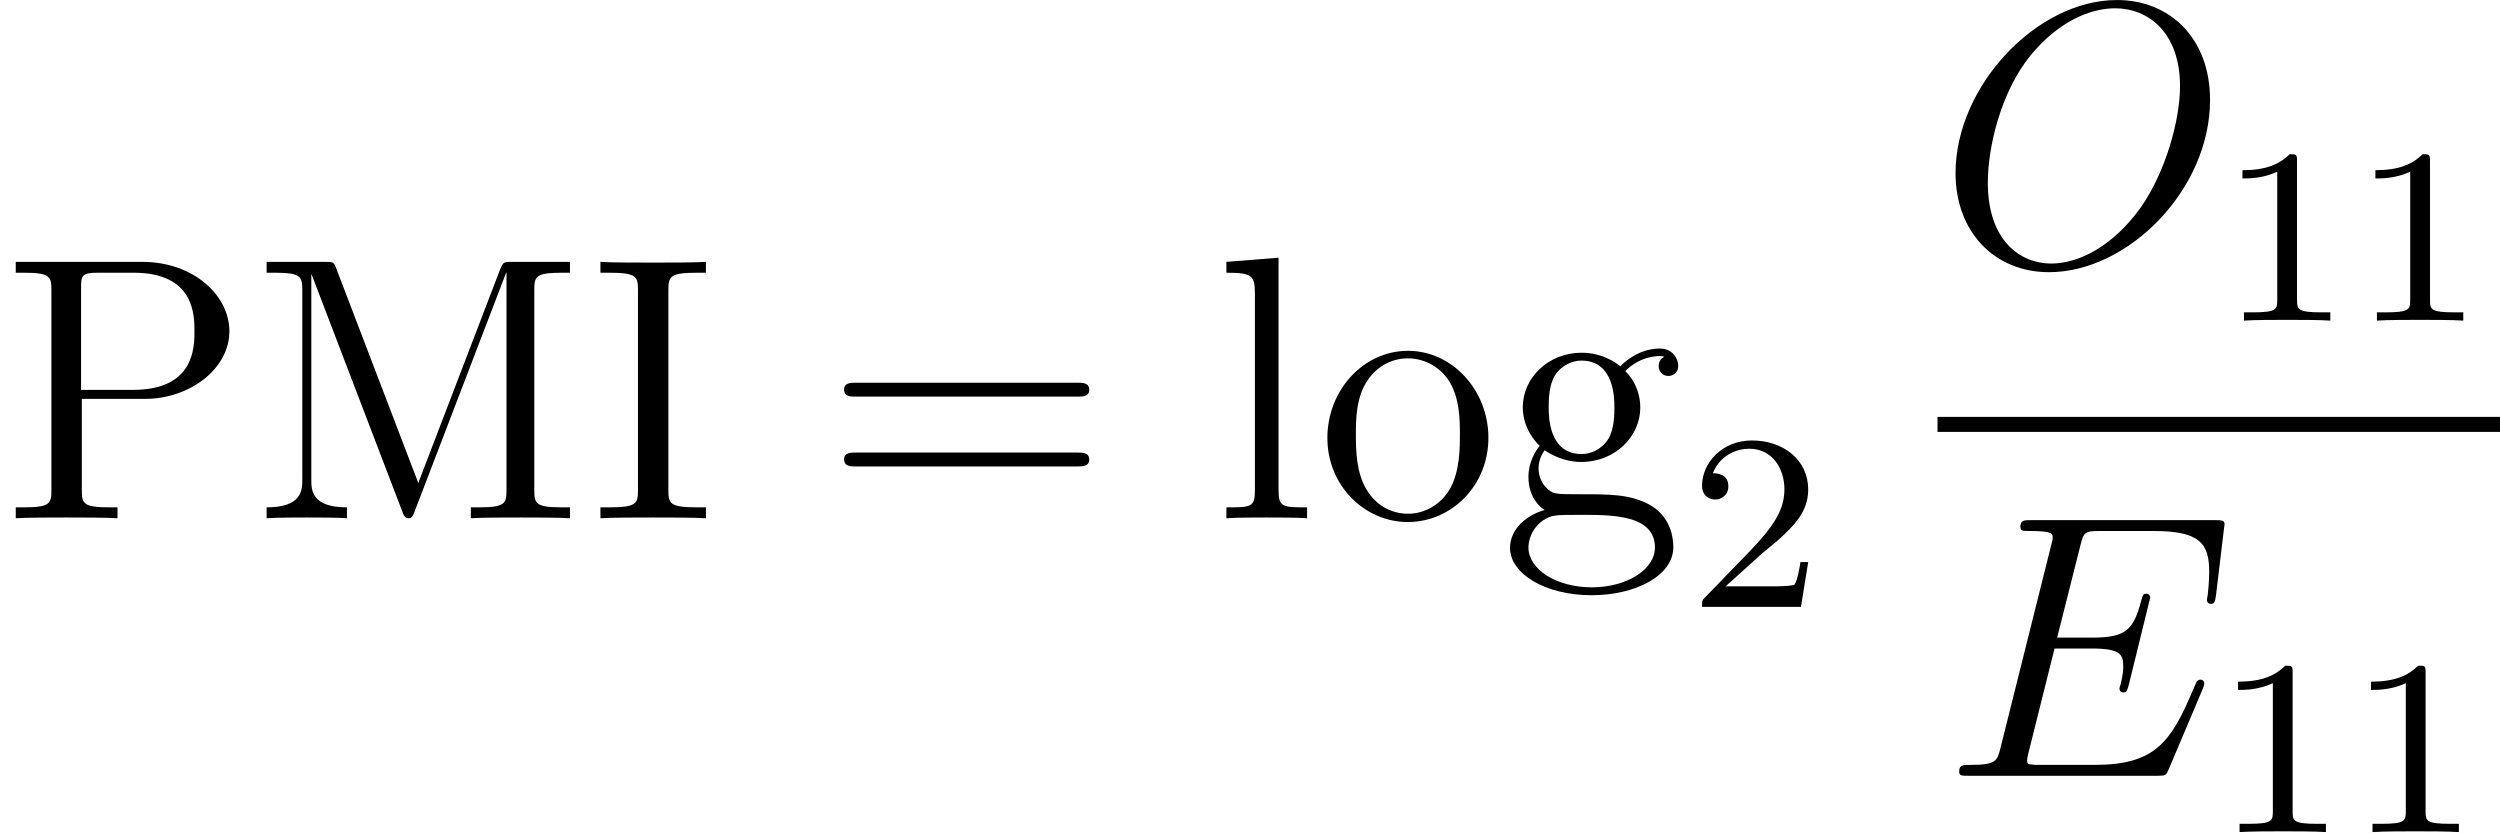
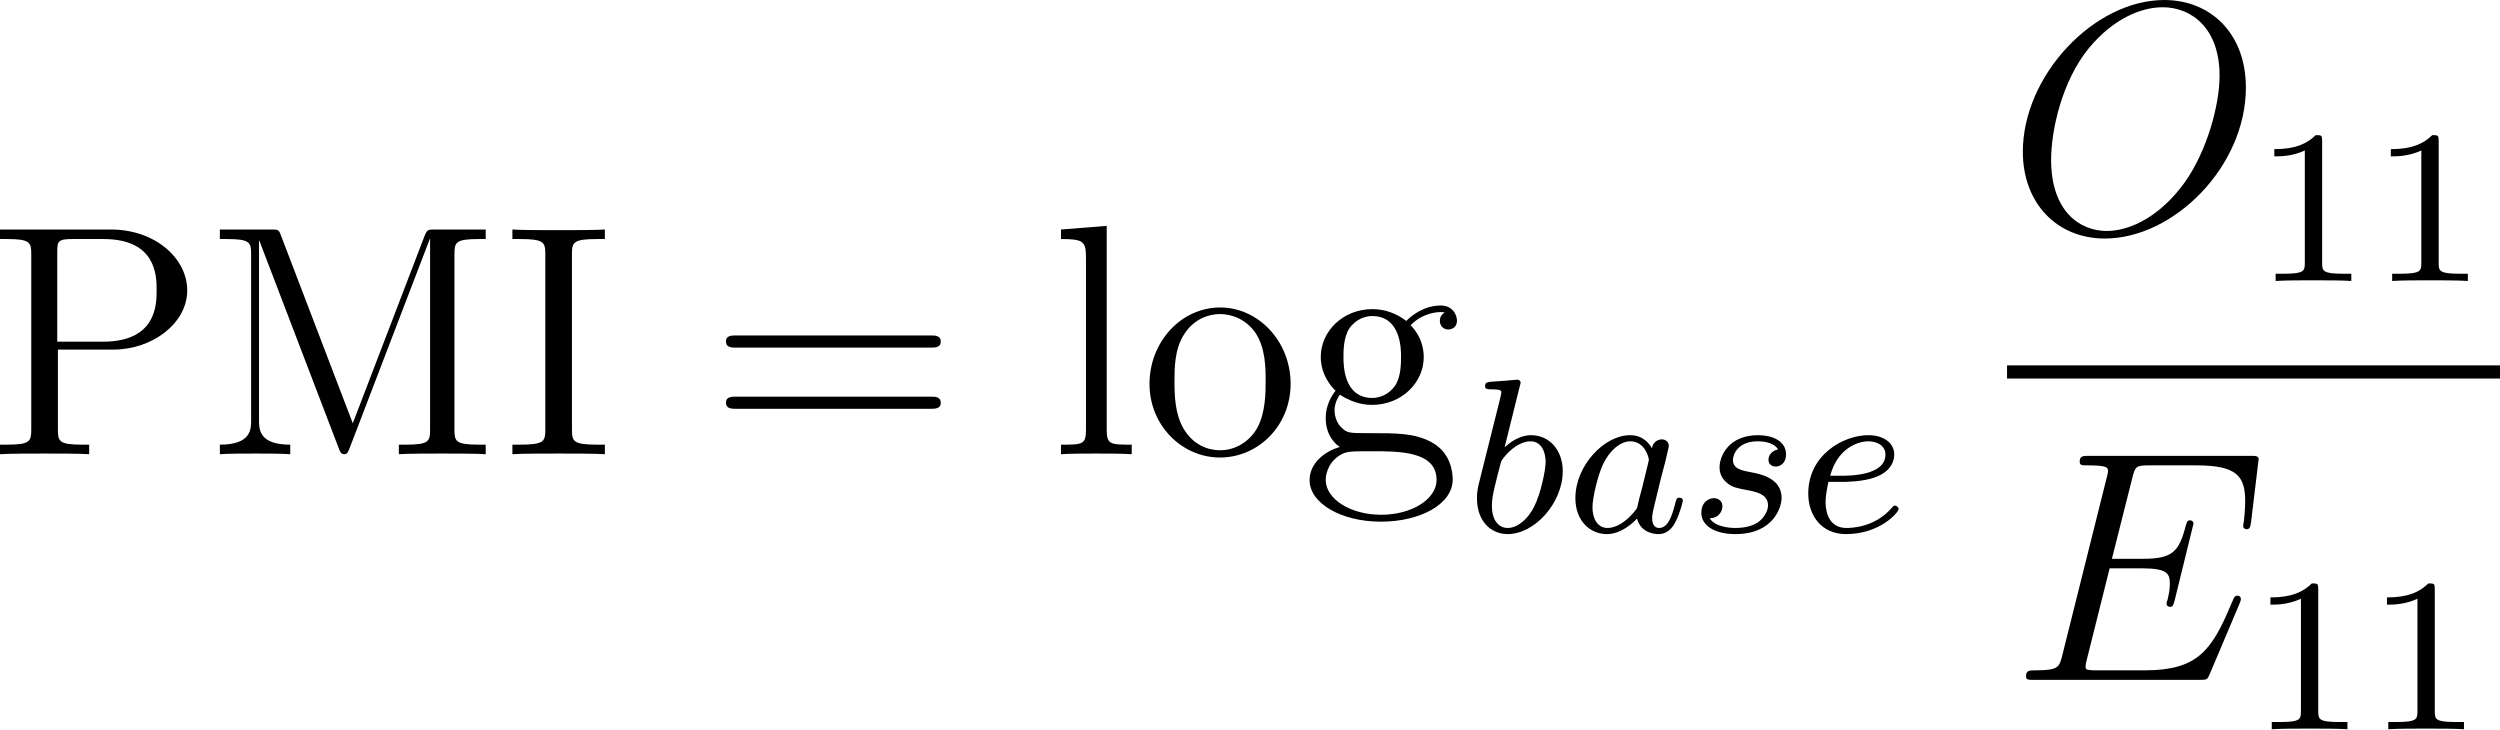
- <svg xmlns="http://www.w3.org/2000/svg" xmlns:xlink="http://www.w3.org/1999/xlink" version="1.1" width="89.963pt" height="29.943pt" viewBox="-.239 -.227 89.963 29.943">
+ <svg xmlns="http://www.w3.org/2000/svg" xmlns:xlink="http://www.w3.org/1999/xlink" version="1.1" width="102.651pt" height="29.943pt" viewBox="-.794 -.282 102.651 29.943">
  <defs>
-     <path id="g1-49" d="M2.503-5.077C2.503-5.292 2.487-5.3 2.271-5.3C1.945-4.981 1.522-4.79 .765-4.79V-4.527C.98-4.527 1.411-4.527 1.873-4.742V-.654C1.873-.359 1.849-.263 1.092-.263H.813V0C1.14-.024 1.825-.024 2.184-.024S3.236-.024 3.563 0V-.263H3.284C2.527-.263 2.503-.359 2.503-.654V-5.077Z" />
-     <path id="g1-50" d="M2.248-1.626C2.375-1.745 2.71-2.008 2.837-2.12C3.332-2.574 3.802-3.013 3.802-3.738C3.802-4.686 3.005-5.3 2.008-5.3C1.052-5.3 .422-4.575 .422-3.866C.422-3.475 .733-3.419 .845-3.419C1.012-3.419 1.259-3.539 1.259-3.842C1.259-4.256 .861-4.256 .765-4.256C.996-4.838 1.53-5.037 1.921-5.037C2.662-5.037 3.045-4.407 3.045-3.738C3.045-2.909 2.463-2.303 1.522-1.339L.518-.303C.422-.215 .422-.199 .422 0H3.571L3.802-1.427H3.555C3.531-1.267 3.467-.869 3.371-.717C3.324-.654 2.718-.654 2.59-.654H1.172L2.248-1.626Z" />
-     <path id="g0-69" d="M8.309-2.774C8.321-2.809 8.357-2.893 8.357-2.941C8.357-3.001 8.309-3.061 8.237-3.061C8.189-3.061 8.165-3.049 8.13-3.013C8.106-3.001 8.106-2.977 7.998-2.738C7.293-1.064 6.779-.347 4.866-.347H3.12C2.953-.347 2.929-.347 2.857-.359C2.726-.371 2.714-.395 2.714-.49C2.714-.574 2.738-.646 2.762-.753L3.587-4.053H4.77C5.703-4.053 5.774-3.85 5.774-3.491C5.774-3.371 5.774-3.264 5.691-2.905C5.667-2.857 5.655-2.809 5.655-2.774C5.655-2.69 5.715-2.654 5.786-2.654C5.894-2.654 5.906-2.738 5.954-2.905L6.635-5.679C6.635-5.738 6.587-5.798 6.516-5.798C6.408-5.798 6.396-5.75 6.348-5.583C6.109-4.663 5.87-4.4 4.806-4.4H3.67L4.411-7.34C4.519-7.759 4.543-7.795 5.033-7.795H6.743C8.213-7.795 8.512-7.4 8.512-6.492C8.512-6.48 8.512-6.145 8.464-5.75C8.452-5.703 8.44-5.631 8.44-5.607C8.44-5.511 8.5-5.475 8.572-5.475C8.656-5.475 8.703-5.523 8.727-5.738L8.978-7.831C8.978-7.867 9.002-7.986 9.002-8.01C9.002-8.141 8.895-8.141 8.679-8.141H2.845C2.618-8.141 2.499-8.141 2.499-7.926C2.499-7.795 2.582-7.795 2.786-7.795C3.527-7.795 3.527-7.711 3.527-7.58C3.527-7.52 3.515-7.472 3.479-7.34L1.865-.885C1.757-.466 1.733-.347 .897-.347C.669-.347 .55-.347 .55-.132C.55 0 .622 0 .861 0H6.862C7.125 0 7.137-.012 7.221-.203L8.309-2.774Z" />
-     <path id="g0-79" d="M8.679-5.236C8.679-7.209 7.388-8.416 5.715-8.416C3.156-8.416 .574-5.667 .574-2.905C.574-1.028 1.817 .251 3.551 .251C6.061 .251 8.679-2.367 8.679-5.236ZM3.622-.024C2.642-.024 1.602-.741 1.602-2.606C1.602-3.694 1.997-5.475 2.977-6.671C3.85-7.723 4.854-8.153 5.655-8.153C6.707-8.153 7.723-7.388 7.723-5.667C7.723-4.603 7.269-2.941 6.468-1.805C5.595-.586 4.507-.024 3.622-.024Z" />
-     <path id="g2-61" d="M8.07-3.873C8.237-3.873 8.452-3.873 8.452-4.089C8.452-4.316 8.249-4.316 8.07-4.316H1.028C.861-4.316 .646-4.316 .646-4.101C.646-3.873 .849-3.873 1.028-3.873H8.07ZM8.07-1.65C8.237-1.65 8.452-1.65 8.452-1.865C8.452-2.092 8.249-2.092 8.07-2.092H1.028C.861-2.092 .646-2.092 .646-1.877C.646-1.65 .849-1.65 1.028-1.65H8.07Z" />
-     <path id="g2-73" d="M2.594-7.257C2.594-7.699 2.63-7.819 3.527-7.819H3.79V-8.165C3.503-8.141 2.475-8.141 2.116-8.141S.717-8.141 .43-8.165V-7.819H.693C1.59-7.819 1.626-7.699 1.626-7.257V-.909C1.626-.466 1.59-.347 .693-.347H.43V0C.717-.024 1.745-.024 2.104-.024S3.503-.024 3.79 0V-.347H3.527C2.63-.347 2.594-.466 2.594-.909V-7.257Z" />
-     <path id="g2-77" d="M2.75-7.938C2.666-8.165 2.654-8.165 2.379-8.165H.526V-7.819H.765C1.626-7.819 1.662-7.699 1.662-7.257V-1.231C1.662-.909 1.662-.347 .526-.347V0C.837-.024 1.47-.024 1.805-.024S2.774-.024 3.084 0V-.347C1.949-.347 1.949-.909 1.949-1.231V-7.759H1.961L4.842-.227C4.89-.096 4.926 0 5.045 0C5.153 0 5.177-.06 5.248-.239L8.153-7.819H8.165V-.909C8.165-.466 8.13-.347 7.269-.347H7.03V0C7.305-.024 8.261-.024 8.608-.024S9.911-.024 10.186 0V-.347H9.947C9.086-.347 9.05-.466 9.05-.909V-7.257C9.05-7.699 9.086-7.819 9.947-7.819H10.186V-8.165H8.333C8.07-8.165 8.058-8.153 7.962-7.926L5.356-1.124L2.75-7.938Z" />
-     <path id="g2-80" d="M2.606-3.802H4.627C6.025-3.802 7.305-4.746 7.305-5.954C7.305-7.113 6.145-8.165 4.531-8.165H.502V-7.819H.741C1.602-7.819 1.638-7.699 1.638-7.257V-.909C1.638-.466 1.602-.347 .741-.347H.502V0C.789-.024 1.769-.024 2.116-.024C2.475-.024 3.455-.024 3.742 0V-.347H3.503C2.642-.347 2.606-.466 2.606-.909V-3.802ZM2.582-4.089V-7.34C2.582-7.735 2.606-7.819 3.132-7.819H4.256C6.193-7.819 6.193-6.468 6.193-5.954C6.193-5.452 6.193-4.089 4.244-4.089H2.582Z" />
-     <path id="g2-103" d="M1.423-2.164C1.985-1.793 2.463-1.793 2.594-1.793C3.67-1.793 4.471-2.606 4.471-3.527C4.471-3.85 4.376-4.304 3.993-4.686C4.459-5.165 5.021-5.165 5.081-5.165C5.129-5.165 5.189-5.165 5.236-5.141C5.117-5.093 5.057-4.973 5.057-4.842C5.057-4.674 5.177-4.531 5.368-4.531C5.464-4.531 5.679-4.591 5.679-4.854C5.679-5.069 5.511-5.404 5.093-5.404C4.471-5.404 4.005-5.021 3.838-4.842C3.479-5.117 3.061-5.272 2.606-5.272C1.53-5.272 .729-4.459 .729-3.539C.729-2.857 1.148-2.415 1.267-2.307C1.124-2.128 .909-1.781 .909-1.315C.909-.622 1.327-.323 1.423-.263C.873-.108 .323 .323 .323 .944C.323 1.769 1.447 2.451 2.917 2.451C4.34 2.451 5.523 1.817 5.523 .921C5.523 .622 5.44-.084 4.722-.454C4.113-.765 3.515-.765 2.487-.765C1.757-.765 1.674-.765 1.459-.992C1.339-1.112 1.231-1.339 1.231-1.59C1.231-1.793 1.303-1.997 1.423-2.164ZM2.606-2.044C1.554-2.044 1.554-3.252 1.554-3.527C1.554-3.742 1.554-4.232 1.757-4.555C1.985-4.902 2.343-5.021 2.594-5.021C3.646-5.021 3.646-3.814 3.646-3.539C3.646-3.324 3.646-2.833 3.443-2.511C3.216-2.164 2.857-2.044 2.606-2.044ZM2.929 2.2C1.781 2.2 .909 1.614 .909 .933C.909 .837 .933 .371 1.387 .06C1.65-.108 1.757-.108 2.594-.108C3.587-.108 4.937-.108 4.937 .933C4.937 1.638 4.029 2.2 2.929 2.2Z" />
-     <path id="g2-108" d="M2.056-8.297L.395-8.165V-7.819C1.207-7.819 1.303-7.735 1.303-7.149V-.885C1.303-.347 1.172-.347 .395-.347V0C.729-.024 1.315-.024 1.674-.024S2.63-.024 2.965 0V-.347C2.2-.347 2.056-.347 2.056-.885V-8.297Z" />
-     <path id="g2-111" d="M5.487-2.558C5.487-4.101 4.316-5.332 2.929-5.332C1.494-5.332 .359-4.065 .359-2.558C.359-1.028 1.554 .12 2.917 .12C4.328 .12 5.487-1.052 5.487-2.558ZM2.929-.143C2.487-.143 1.949-.335 1.602-.921C1.279-1.459 1.267-2.164 1.267-2.666C1.267-3.12 1.267-3.85 1.638-4.388C1.973-4.902 2.499-5.093 2.917-5.093C3.383-5.093 3.885-4.878 4.208-4.411C4.579-3.862 4.579-3.108 4.579-2.666C4.579-2.248 4.579-1.506 4.268-.944C3.933-.371 3.383-.143 2.929-.143Z" />
+     <path id="g1-69" d="M8.309-2.774C8.321-2.809 8.357-2.893 8.357-2.941C8.357-3.001 8.309-3.061 8.237-3.061C8.189-3.061 8.165-3.049 8.13-3.013C8.106-3.001 8.106-2.977 7.998-2.738C7.293-1.064 6.779-.347 4.866-.347H3.12C2.953-.347 2.929-.347 2.857-.359C2.726-.371 2.714-.395 2.714-.49C2.714-.574 2.738-.646 2.762-.753L3.587-4.053H4.77C5.703-4.053 5.774-3.85 5.774-3.491C5.774-3.371 5.774-3.264 5.691-2.905C5.667-2.857 5.655-2.809 5.655-2.774C5.655-2.69 5.715-2.654 5.786-2.654C5.894-2.654 5.906-2.738 5.954-2.905L6.635-5.679C6.635-5.738 6.587-5.798 6.516-5.798C6.408-5.798 6.396-5.75 6.348-5.583C6.109-4.663 5.87-4.4 4.806-4.4H3.67L4.411-7.34C4.519-7.759 4.543-7.795 5.033-7.795H6.743C8.213-7.795 8.512-7.4 8.512-6.492C8.512-6.48 8.512-6.145 8.464-5.75C8.452-5.703 8.44-5.631 8.44-5.607C8.44-5.511 8.5-5.475 8.572-5.475C8.656-5.475 8.703-5.523 8.727-5.738L8.978-7.831C8.978-7.867 9.002-7.986 9.002-8.01C9.002-8.141 8.895-8.141 8.679-8.141H2.845C2.618-8.141 2.499-8.141 2.499-7.926C2.499-7.795 2.582-7.795 2.786-7.795C3.527-7.795 3.527-7.711 3.527-7.58C3.527-7.52 3.515-7.472 3.479-7.34L1.865-.885C1.757-.466 1.733-.347 .897-.347C.669-.347 .55-.347 .55-.132C.55 0 .622 0 .861 0H6.862C7.125 0 7.137-.012 7.221-.203L8.309-2.774Z" />
+     <path id="g1-79" d="M8.679-5.236C8.679-7.209 7.388-8.416 5.715-8.416C3.156-8.416 .574-5.667 .574-2.905C.574-1.028 1.817 .251 3.551 .251C6.061 .251 8.679-2.367 8.679-5.236ZM3.622-.024C2.642-.024 1.602-.741 1.602-2.606C1.602-3.694 1.997-5.475 2.977-6.671C3.85-7.723 4.854-8.153 5.655-8.153C6.707-8.153 7.723-7.388 7.723-5.667C7.723-4.603 7.269-2.941 6.468-1.805C5.595-.586 4.507-.024 3.622-.024Z" />
+     <path id="g0-97" d="M3.124-3.037C3.053-3.172 2.821-3.515 2.335-3.515C1.387-3.515 .343-2.407 .343-1.227C.343-.399 .877 .08 1.49 .08C2 .08 2.439-.327 2.582-.486C2.726 .064 3.268 .08 3.363 .08C3.73 .08 3.913-.223 3.977-.359C4.136-.646 4.248-1.108 4.248-1.14C4.248-1.188 4.216-1.243 4.121-1.243S4.009-1.196 3.961-.996C3.85-.558 3.698-.143 3.387-.143C3.204-.143 3.132-.295 3.132-.518C3.132-.654 3.204-.925 3.252-1.124S3.419-1.801 3.451-1.945L3.61-2.55C3.65-2.742 3.738-3.076 3.738-3.116C3.738-3.3 3.587-3.363 3.483-3.363C3.363-3.363 3.164-3.284 3.124-3.037ZM2.582-.861C2.184-.311 1.769-.143 1.514-.143C1.148-.143 .964-.478 .964-.893C.964-1.267 1.18-2.12 1.355-2.471C1.586-2.957 1.977-3.292 2.343-3.292C2.861-3.292 3.013-2.71 3.013-2.614C3.013-2.582 2.813-1.801 2.766-1.594C2.662-1.219 2.662-1.203 2.582-.861Z" />
+     <path id="g0-98" d="M1.945-5.292C1.953-5.308 1.977-5.412 1.977-5.42C1.977-5.46 1.945-5.531 1.849-5.531C1.817-5.531 1.57-5.507 1.387-5.491L.94-5.46C.765-5.444 .685-5.436 .685-5.292C.685-5.181 .797-5.181 .893-5.181C1.275-5.181 1.275-5.133 1.275-5.061C1.275-5.013 1.196-4.694 1.148-4.511L.454-1.737C.391-1.467 .391-1.347 .391-1.211C.391-.391 .893 .08 1.506 .08C2.487 .08 3.507-1.052 3.507-2.208C3.507-2.997 2.997-3.515 2.359-3.515C1.913-3.515 1.57-3.228 1.395-3.076L1.945-5.292ZM1.506-.143C1.219-.143 .933-.367 .933-.948C.933-1.164 .964-1.363 1.06-1.745C1.116-1.977 1.172-2.2 1.235-2.431C1.275-2.574 1.275-2.59 1.371-2.71C1.642-3.045 2-3.292 2.335-3.292C2.734-3.292 2.885-2.901 2.885-2.542C2.885-2.248 2.71-1.395 2.471-.925C2.264-.494 1.881-.143 1.506-.143Z" />
+     <path id="g0-101" d="M1.602-1.817C1.777-1.817 2.375-1.825 2.798-1.977C3.491-2.216 3.515-2.694 3.515-2.813C3.515-3.26 3.092-3.515 2.574-3.515C1.674-3.515 .391-2.805 .391-1.395C.391-.582 .885 .08 1.761 .08C3.005 .08 3.674-.717 3.674-.829C3.674-.901 3.595-.956 3.547-.956S3.475-.933 3.435-.885C2.805-.143 1.913-.143 1.777-.143C1.196-.143 1.02-.638 1.02-1.084C1.02-1.323 1.092-1.682 1.124-1.817H1.602ZM1.188-2.04C1.443-3.013 2.168-3.292 2.574-3.292C2.893-3.292 3.196-3.132 3.196-2.813C3.196-2.04 1.889-2.04 1.554-2.04H1.188Z" />
+     <path id="g0-115" d="M3.212-2.997C3.029-2.965 2.861-2.821 2.861-2.622C2.861-2.479 2.957-2.375 3.132-2.375C3.252-2.375 3.499-2.463 3.499-2.821C3.499-3.316 2.981-3.515 2.487-3.515C1.419-3.515 1.084-2.758 1.084-2.351C1.084-2.271 1.084-1.985 1.379-1.761C1.562-1.618 1.698-1.594 2.112-1.514C2.391-1.459 2.845-1.379 2.845-.964C2.845-.757 2.694-.494 2.471-.343C2.176-.151 1.785-.143 1.658-.143C1.467-.143 .925-.175 .725-.494C1.132-.51 1.188-.837 1.188-.933C1.188-1.172 .972-1.227 .877-1.227C.749-1.227 .422-1.132 .422-.693C.422-.223 .917 .08 1.658 .08C3.045 .08 3.339-.901 3.339-1.235C3.339-1.953 2.558-2.104 2.264-2.16C1.881-2.232 1.57-2.287 1.57-2.622C1.57-2.766 1.706-3.292 2.479-3.292C2.782-3.292 3.092-3.204 3.212-2.997Z" />
+     <path id="g2-49" d="M2.503-5.077C2.503-5.292 2.487-5.3 2.271-5.3C1.945-4.981 1.522-4.79 .765-4.79V-4.527C.98-4.527 1.411-4.527 1.873-4.742V-.654C1.873-.359 1.849-.263 1.092-.263H.813V0C1.14-.024 1.825-.024 2.184-.024S3.236-.024 3.563 0V-.263H3.284C2.527-.263 2.503-.359 2.503-.654V-5.077Z" />
+     <path id="g3-61" d="M8.07-3.873C8.237-3.873 8.452-3.873 8.452-4.089C8.452-4.316 8.249-4.316 8.07-4.316H1.028C.861-4.316 .646-4.316 .646-4.101C.646-3.873 .849-3.873 1.028-3.873H8.07ZM8.07-1.65C8.237-1.65 8.452-1.65 8.452-1.865C8.452-2.092 8.249-2.092 8.07-2.092H1.028C.861-2.092 .646-2.092 .646-1.877C.646-1.65 .849-1.65 1.028-1.65H8.07Z" />
+     <path id="g3-73" d="M2.594-7.257C2.594-7.699 2.63-7.819 3.527-7.819H3.79V-8.165C3.503-8.141 2.475-8.141 2.116-8.141S.717-8.141 .43-8.165V-7.819H.693C1.59-7.819 1.626-7.699 1.626-7.257V-.909C1.626-.466 1.59-.347 .693-.347H.43V0C.717-.024 1.745-.024 2.104-.024S3.503-.024 3.79 0V-.347H3.527C2.63-.347 2.594-.466 2.594-.909V-7.257Z" />
+     <path id="g3-77" d="M2.75-7.938C2.666-8.165 2.654-8.165 2.379-8.165H.526V-7.819H.765C1.626-7.819 1.662-7.699 1.662-7.257V-1.231C1.662-.909 1.662-.347 .526-.347V0C.837-.024 1.47-.024 1.805-.024S2.774-.024 3.084 0V-.347C1.949-.347 1.949-.909 1.949-1.231V-7.759H1.961L4.842-.227C4.89-.096 4.926 0 5.045 0C5.153 0 5.177-.06 5.248-.239L8.153-7.819H8.165V-.909C8.165-.466 8.13-.347 7.269-.347H7.03V0C7.305-.024 8.261-.024 8.608-.024S9.911-.024 10.186 0V-.347H9.947C9.086-.347 9.05-.466 9.05-.909V-7.257C9.05-7.699 9.086-7.819 9.947-7.819H10.186V-8.165H8.333C8.07-8.165 8.058-8.153 7.962-7.926L5.356-1.124L2.75-7.938Z" />
+     <path id="g3-80" d="M2.606-3.802H4.627C6.025-3.802 7.305-4.746 7.305-5.954C7.305-7.113 6.145-8.165 4.531-8.165H.502V-7.819H.741C1.602-7.819 1.638-7.699 1.638-7.257V-.909C1.638-.466 1.602-.347 .741-.347H.502V0C.789-.024 1.769-.024 2.116-.024C2.475-.024 3.455-.024 3.742 0V-.347H3.503C2.642-.347 2.606-.466 2.606-.909V-3.802ZM2.582-4.089V-7.34C2.582-7.735 2.606-7.819 3.132-7.819H4.256C6.193-7.819 6.193-6.468 6.193-5.954C6.193-5.452 6.193-4.089 4.244-4.089H2.582Z" />
+     <path id="g3-103" d="M1.423-2.164C1.985-1.793 2.463-1.793 2.594-1.793C3.67-1.793 4.471-2.606 4.471-3.527C4.471-3.85 4.376-4.304 3.993-4.686C4.459-5.165 5.021-5.165 5.081-5.165C5.129-5.165 5.189-5.165 5.236-5.141C5.117-5.093 5.057-4.973 5.057-4.842C5.057-4.674 5.177-4.531 5.368-4.531C5.464-4.531 5.679-4.591 5.679-4.854C5.679-5.069 5.511-5.404 5.093-5.404C4.471-5.404 4.005-5.021 3.838-4.842C3.479-5.117 3.061-5.272 2.606-5.272C1.53-5.272 .729-4.459 .729-3.539C.729-2.857 1.148-2.415 1.267-2.307C1.124-2.128 .909-1.781 .909-1.315C.909-.622 1.327-.323 1.423-.263C.873-.108 .323 .323 .323 .944C.323 1.769 1.447 2.451 2.917 2.451C4.34 2.451 5.523 1.817 5.523 .921C5.523 .622 5.44-.084 4.722-.454C4.113-.765 3.515-.765 2.487-.765C1.757-.765 1.674-.765 1.459-.992C1.339-1.112 1.231-1.339 1.231-1.59C1.231-1.793 1.303-1.997 1.423-2.164ZM2.606-2.044C1.554-2.044 1.554-3.252 1.554-3.527C1.554-3.742 1.554-4.232 1.757-4.555C1.985-4.902 2.343-5.021 2.594-5.021C3.646-5.021 3.646-3.814 3.646-3.539C3.646-3.324 3.646-2.833 3.443-2.511C3.216-2.164 2.857-2.044 2.606-2.044ZM2.929 2.2C1.781 2.2 .909 1.614 .909 .933C.909 .837 .933 .371 1.387 .06C1.65-.108 1.757-.108 2.594-.108C3.587-.108 4.937-.108 4.937 .933C4.937 1.638 4.029 2.2 2.929 2.2Z" />
+     <path id="g3-108" d="M2.056-8.297L.395-8.165V-7.819C1.207-7.819 1.303-7.735 1.303-7.149V-.885C1.303-.347 1.172-.347 .395-.347V0C.729-.024 1.315-.024 1.674-.024S2.63-.024 2.965 0V-.347C2.2-.347 2.056-.347 2.056-.885V-8.297Z" />
+     <path id="g3-111" d="M5.487-2.558C5.487-4.101 4.316-5.332 2.929-5.332C1.494-5.332 .359-4.065 .359-2.558C.359-1.028 1.554 .12 2.917 .12C4.328 .12 5.487-1.052 5.487-2.558ZM2.929-.143C2.487-.143 1.949-.335 1.602-.921C1.279-1.459 1.267-2.164 1.267-2.666C1.267-3.12 1.267-3.85 1.638-4.388C1.973-4.902 2.499-5.093 2.917-5.093C3.383-5.093 3.885-4.878 4.208-4.411C4.579-3.862 4.579-3.108 4.579-2.666C4.579-2.248 4.579-1.506 4.268-.944C3.933-.371 3.383-.143 2.929-.143Z" />
  </defs>
-   <g id="page1" transform="matrix(1.13 0 0 1.13 -63.98604 -60.73976)">
-     <use x="56.413" y="70.055" xlink:href="#g2-80" />
-     <use x="64.378" y="70.055" xlink:href="#g2-77" />
-     <use x="75.104" y="70.055" xlink:href="#g2-73" />
-     <use x="82.648" y="70.055" xlink:href="#g2-61" />
-     <use x="95.073" y="70.055" xlink:href="#g2-108" />
-     <use x="98.325" y="70.055" xlink:href="#g2-111" />
-     <use x="104.178" y="70.055" xlink:href="#g2-103" />
-     <use x="110.194" y="72.878" xlink:href="#g1-50" />
-     <use x="118.114" y="61.968" xlink:href="#g0-79" />
-     <use x="127.06" y="63.761" xlink:href="#g1-49" />
-     <use x="131.294" y="63.761" xlink:href="#g1-49" />
-     <rect x="118.114" y="66.827" height=".478" width="17.913" />
-     <use x="118.254" y="78.256" xlink:href="#g0-69" />
-     <use x="126.92" y="80.049" xlink:href="#g1-49" />
-     <use x="131.154" y="80.049" xlink:href="#g1-49" />
+   <g id="page1" transform="matrix(1.13 0 0 1.13 -212.5086 -75.42976)">
+     <use x="186.856" y="83.007" xlink:href="#g3-80" />
+     <use x="194.821" y="83.007" xlink:href="#g3-77" />
+     <use x="205.547" y="83.007" xlink:href="#g3-73" />
+     <use x="213.091" y="83.007" xlink:href="#g3-61" />
+     <use x="225.516" y="83.007" xlink:href="#g3-108" />
+     <use x="228.768" y="83.007" xlink:href="#g3-111" />
+     <use x="234.621" y="83.007" xlink:href="#g3-103" />
+     <use x="240.636" y="85.83" xlink:href="#g0-98" />
+     <use x="244.259" y="85.83" xlink:href="#g0-97" />
+     <use x="248.757" y="85.83" xlink:href="#g0-115" />
+     <use x="252.673" y="85.83" xlink:href="#g0-101" />
+     <use x="260.287" y="74.919" xlink:href="#g1-79" />
+     <use x="269.234" y="76.712" xlink:href="#g2-49" />
+     <use x="273.468" y="76.712" xlink:href="#g2-49" />
+     <rect x="260.287" y="79.779" height=".478" width="17.913" />
+     <use x="260.428" y="91.207" xlink:href="#g1-69" />
+     <use x="269.093" y="93.001" xlink:href="#g2-49" />
+     <use x="273.327" y="93.001" xlink:href="#g2-49" />
  </g>
</svg>
